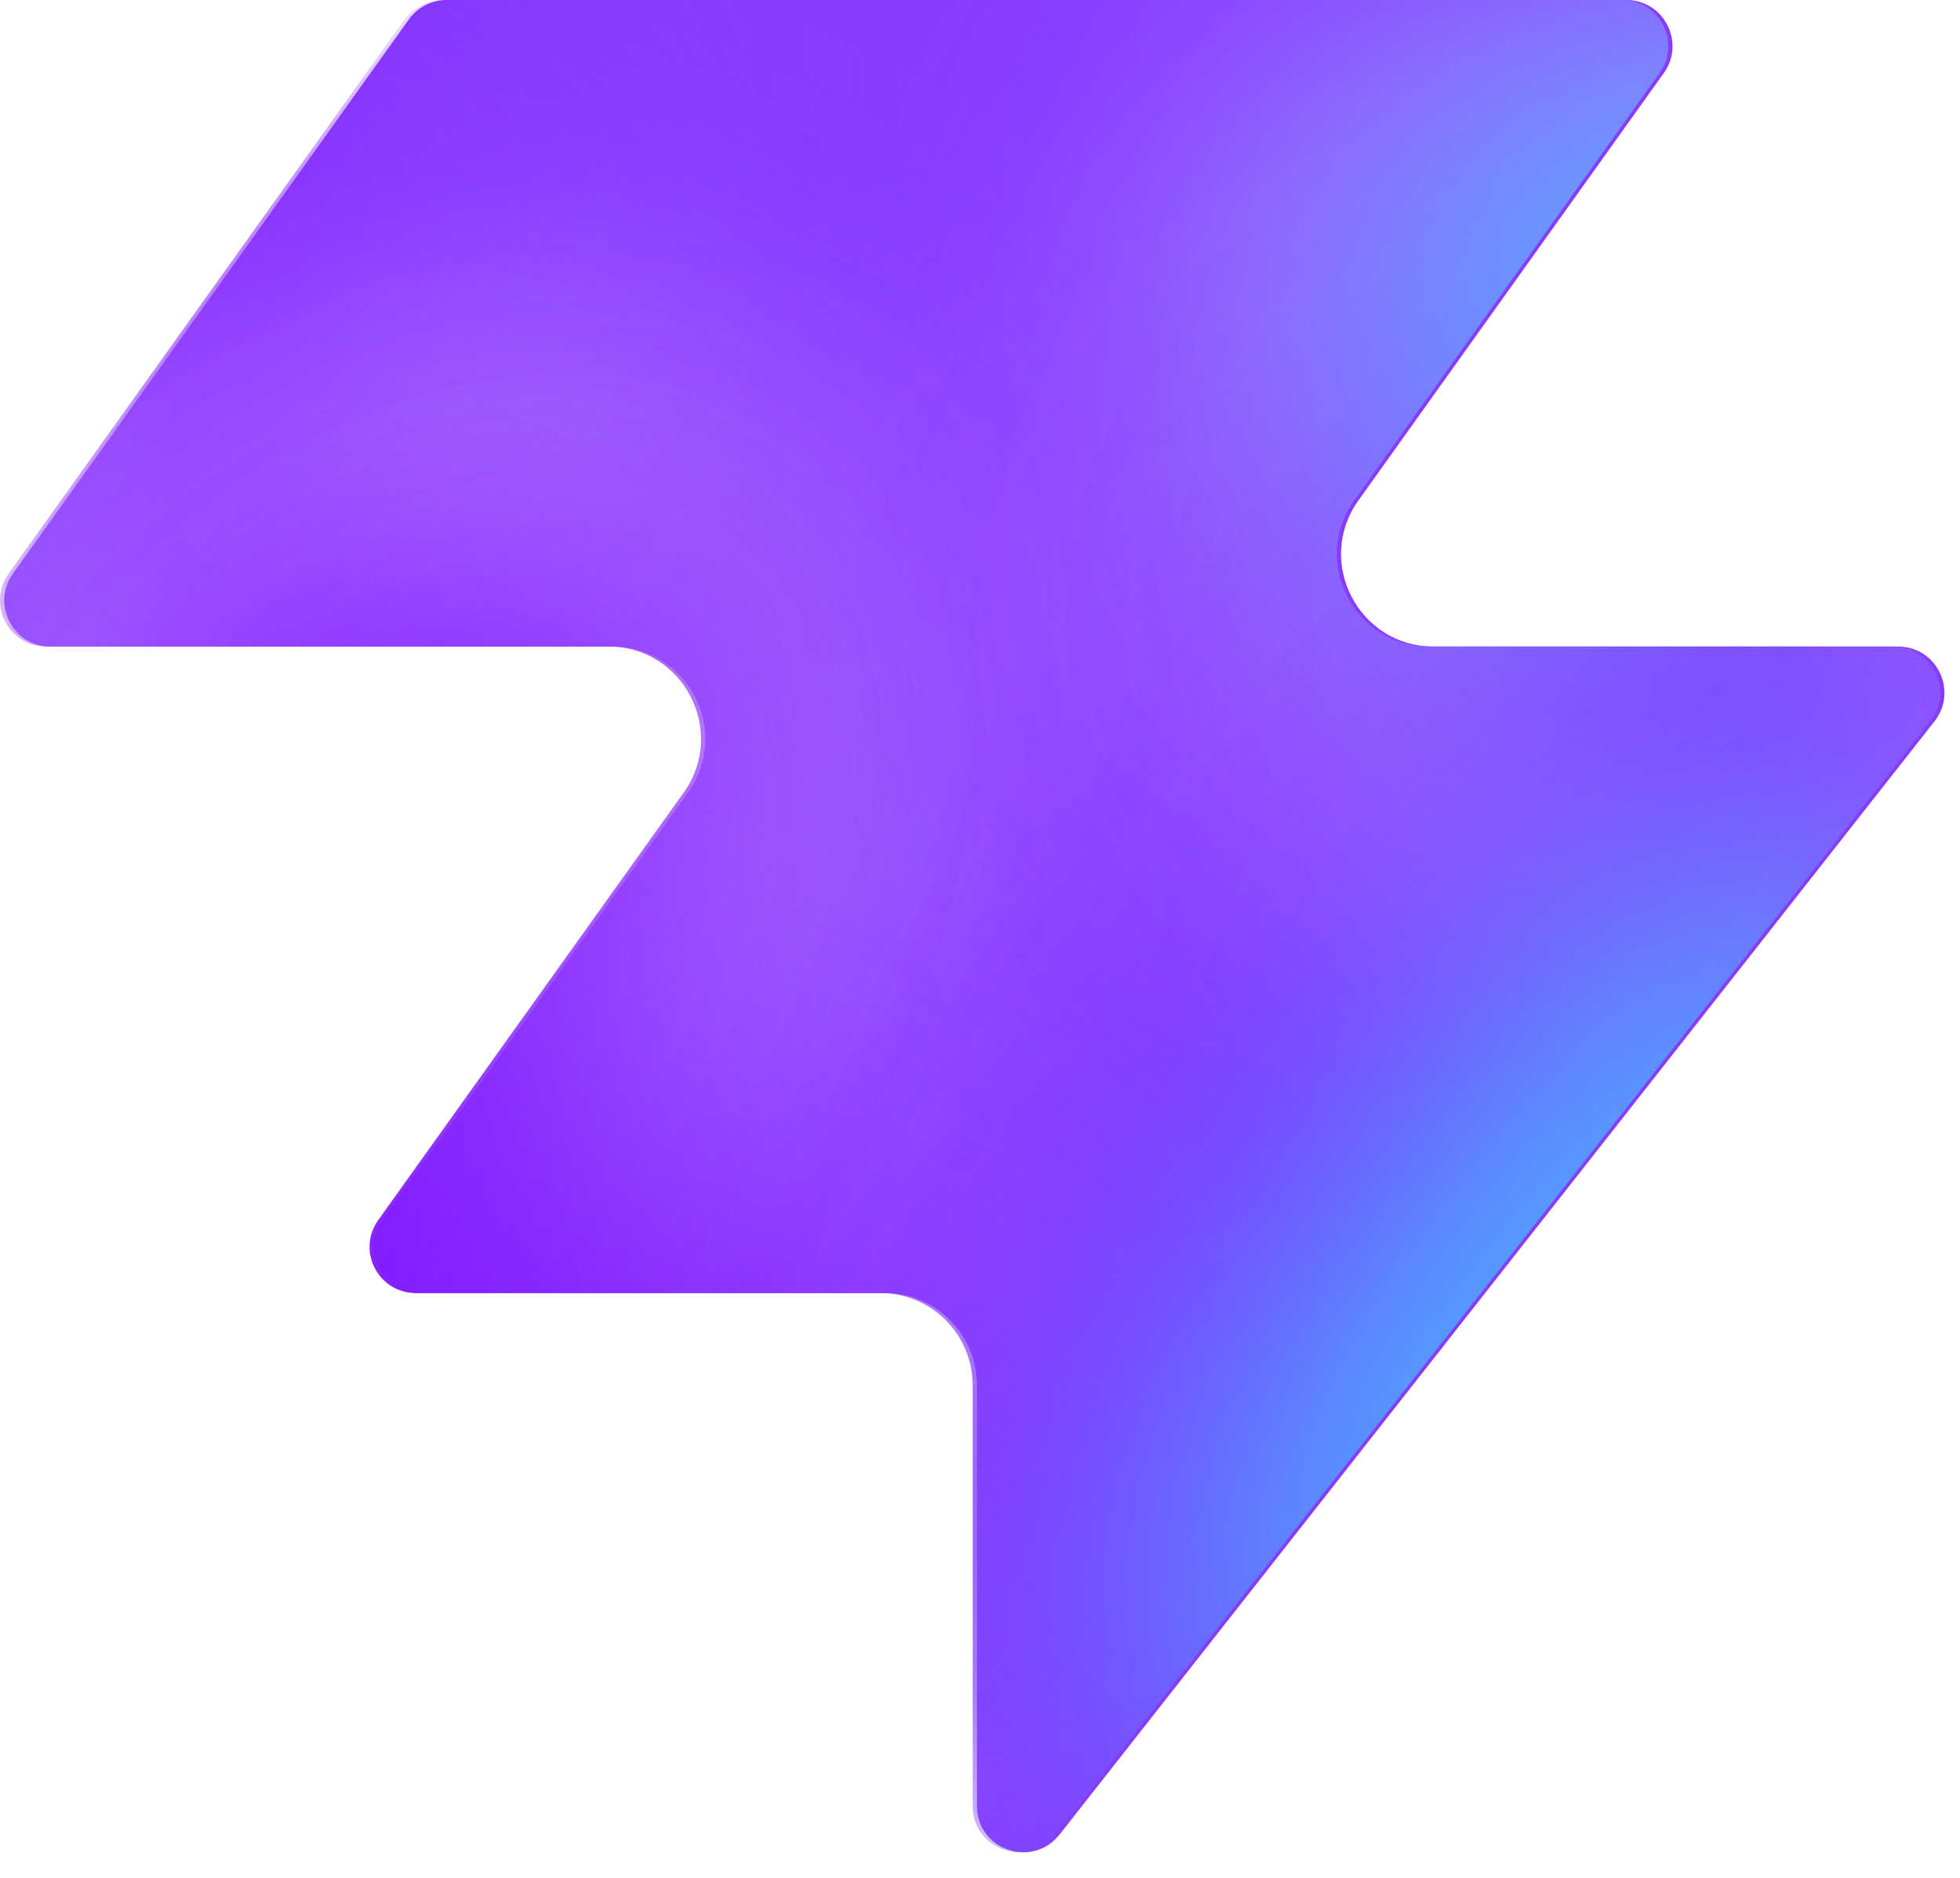
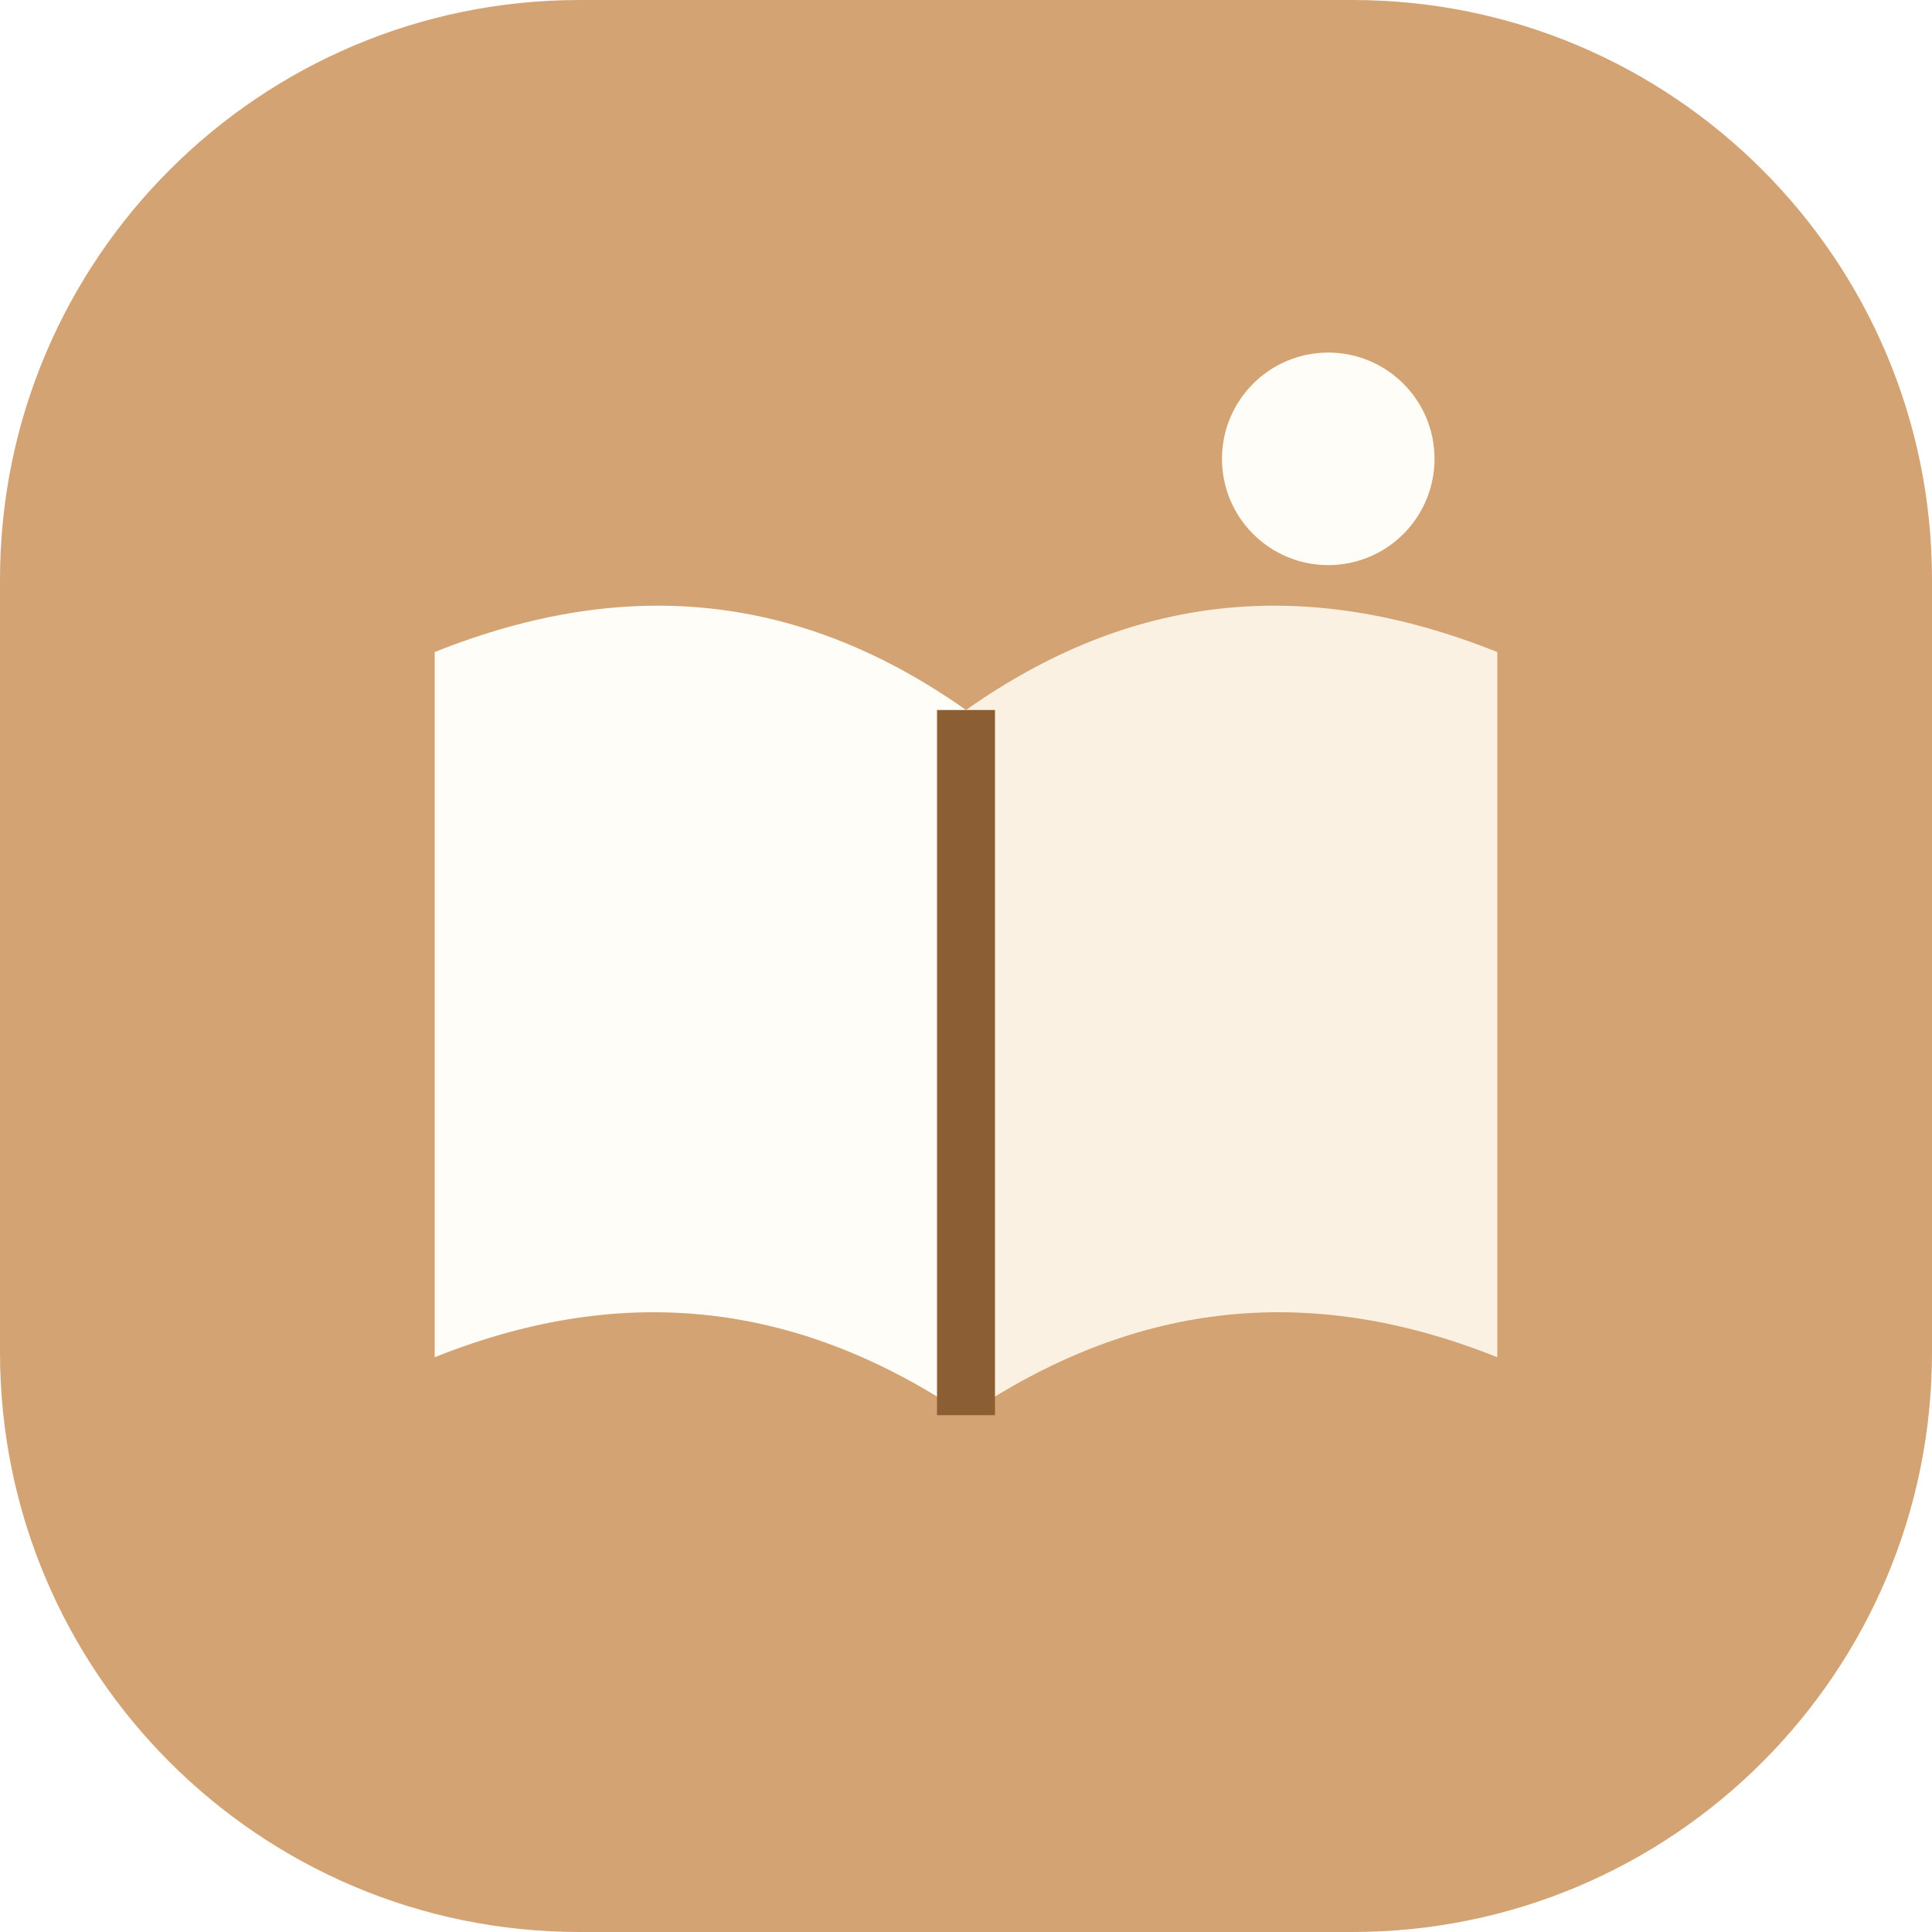
- <svg xmlns="http://www.w3.org/2000/svg" width="48" height="46" fill="none" viewBox="0 0 48 46">
-   <path fill="#863bff" d="M25.946 44.938c-.664.845-2.021.375-2.021-.698V33.937a2.26 2.26 0 0 0-2.262-2.262H10.287c-.92 0-1.456-1.04-.92-1.788l7.48-10.471c1.07-1.497 0-3.578-1.842-3.578H1.237c-.92 0-1.456-1.04-.92-1.788L10.013.474c.214-.297.556-.474.92-.474h28.894c.92 0 1.456 1.04.92 1.788l-7.48 10.471c-1.07 1.498 0 3.579 1.842 3.579h11.377c.943 0 1.473 1.088.89 1.83L25.947 44.94z" style="fill:#863bff;fill:color(display-p3 .525 .23 1);fill-opacity:1" />
-   <mask id="a" width="48" height="46" x="0" y="0" maskUnits="userSpaceOnUse" style="mask-type:alpha">
-     <path fill="#000" d="M25.842 44.938c-.664.844-2.021.375-2.021-.698V33.937a2.26 2.26 0 0 0-2.262-2.262H10.183c-.92 0-1.456-1.04-.92-1.788l7.48-10.471c1.07-1.498 0-3.579-1.842-3.579H1.133c-.92 0-1.456-1.04-.92-1.787L9.91.473c.214-.297.556-.474.92-.474h28.894c.92 0 1.456 1.04.92 1.788l-7.48 10.471c-1.07 1.498 0 3.578 1.842 3.578h11.377c.943 0 1.473 1.088.89 1.832L25.843 44.94z" style="fill:#000;fill-opacity:1" />
-   </mask>
-   <g mask="url(#a)">
-     <g filter="url(#b)">
-       <ellipse cx="5.508" cy="14.704" fill="#ede6ff" rx="5.508" ry="14.704" style="fill:#ede6ff;fill:color(display-p3 .927 .903 1);fill-opacity:1" transform="matrix(.00324 1 1 -.00324 -4.47 31.516)" />
-     </g>
-     <g filter="url(#c)">
-       <ellipse cx="10.399" cy="29.851" fill="#ede6ff" rx="10.399" ry="29.851" style="fill:#ede6ff;fill:color(display-p3 .927 .903 1);fill-opacity:1" transform="matrix(.00324 1 1 -.00324 -39.328 7.883)" />
-     </g>
-     <g filter="url(#d)">
-       <ellipse cx="5.508" cy="30.487" fill="#7e14ff" rx="5.508" ry="30.487" style="fill:#7e14ff;fill:color(display-p3 .492 .077 1);fill-opacity:1" transform="rotate(89.814 -25.913 -14.639)scale(1 -1)" />
-     </g>
-     <g filter="url(#e)">
-       <ellipse cx="5.508" cy="30.599" fill="#7e14ff" rx="5.508" ry="30.599" style="fill:#7e14ff;fill:color(display-p3 .492 .077 1);fill-opacity:1" transform="rotate(89.814 -32.644 -3.334)scale(1 -1)" />
-     </g>
-     <g filter="url(#f)">
-       <ellipse cx="5.508" cy="30.599" fill="#7e14ff" rx="5.508" ry="30.599" style="fill:#7e14ff;fill:color(display-p3 .492 .077 1);fill-opacity:1" transform="matrix(.00324 1 1 -.00324 -34.34 30.47)" />
-     </g>
-     <g filter="url(#g)">
-       <ellipse cx="14.072" cy="22.078" fill="#ede6ff" rx="14.072" ry="22.078" style="fill:#ede6ff;fill:color(display-p3 .927 .903 1);fill-opacity:1" transform="rotate(93.35 24.506 48.493)scale(-1 1)" />
-     </g>
-     <g filter="url(#h)">
-       <ellipse cx="3.47" cy="21.501" fill="#7e14ff" rx="3.47" ry="21.501" style="fill:#7e14ff;fill:color(display-p3 .492 .077 1);fill-opacity:1" transform="rotate(89.009 28.708 47.59)scale(-1 1)" />
-     </g>
-     <g filter="url(#i)">
-       <ellipse cx="3.47" cy="21.501" fill="#7e14ff" rx="3.47" ry="21.501" style="fill:#7e14ff;fill:color(display-p3 .492 .077 1);fill-opacity:1" transform="rotate(89.009 28.708 47.59)scale(-1 1)" />
-     </g>
-     <g filter="url(#j)">
-       <ellipse cx=".387" cy="8.972" fill="#7e14ff" rx="4.407" ry="29.108" style="fill:#7e14ff;fill:color(display-p3 .492 .077 1);fill-opacity:1" transform="rotate(39.51 .387 8.972)" />
-     </g>
-     <g filter="url(#k)">
-       <ellipse cx="47.523" cy="-6.092" fill="#7e14ff" rx="4.407" ry="29.108" style="fill:#7e14ff;fill:color(display-p3 .492 .077 1);fill-opacity:1" transform="rotate(37.892 47.523 -6.092)" />
-     </g>
-     <g filter="url(#l)">
-       <ellipse cx="41.412" cy="6.333" fill="#47bfff" rx="5.971" ry="9.665" style="fill:#47bfff;fill:color(display-p3 .28 .748 1);fill-opacity:1" transform="rotate(37.892 41.412 6.333)" />
-     </g>
-     <g filter="url(#m)">
-       <ellipse cx="-1.879" cy="38.332" fill="#7e14ff" rx="4.407" ry="29.108" style="fill:#7e14ff;fill:color(display-p3 .492 .077 1);fill-opacity:1" transform="rotate(37.892 -1.88 38.332)" />
-     </g>
-     <g filter="url(#n)">
-       <ellipse cx="-1.879" cy="38.332" fill="#7e14ff" rx="4.407" ry="29.108" style="fill:#7e14ff;fill:color(display-p3 .492 .077 1);fill-opacity:1" transform="rotate(37.892 -1.88 38.332)" />
-     </g>
-     <g filter="url(#o)">
-       <ellipse cx="35.651" cy="29.907" fill="#7e14ff" rx="4.407" ry="29.108" style="fill:#7e14ff;fill:color(display-p3 .492 .077 1);fill-opacity:1" transform="rotate(37.892 35.651 29.907)" />
-     </g>
-     <g filter="url(#p)">
-       <ellipse cx="38.418" cy="32.4" fill="#47bfff" rx="5.971" ry="15.297" style="fill:#47bfff;fill:color(display-p3 .28 .748 1);fill-opacity:1" transform="rotate(37.892 38.418 32.4)" />
-     </g>
-   </g>
-   <defs>
-     <filter id="b" width="60.045" height="41.654" x="-19.77" y="16.149" color-interpolation-filters="sRGB" filterUnits="userSpaceOnUse">
-       <feFlood flood-opacity="0" result="BackgroundImageFix" />
-       <feBlend in="SourceGraphic" in2="BackgroundImageFix" result="shape" />
-       <feGaussianBlur result="effect1_foregroundBlur_2002_17158" stdDeviation="7.659" />
-     </filter>
-     <filter id="c" width="90.34" height="51.437" x="-54.613" y="-7.533" color-interpolation-filters="sRGB" filterUnits="userSpaceOnUse">
-       <feFlood flood-opacity="0" result="BackgroundImageFix" />
-       <feBlend in="SourceGraphic" in2="BackgroundImageFix" result="shape" />
-       <feGaussianBlur result="effect1_foregroundBlur_2002_17158" stdDeviation="7.659" />
-     </filter>
-     <filter id="d" width="79.355" height="29.4" x="-49.64" y="2.03" color-interpolation-filters="sRGB" filterUnits="userSpaceOnUse">
-       <feFlood flood-opacity="0" result="BackgroundImageFix" />
-       <feBlend in="SourceGraphic" in2="BackgroundImageFix" result="shape" />
-       <feGaussianBlur result="effect1_foregroundBlur_2002_17158" stdDeviation="4.596" />
-     </filter>
-     <filter id="e" width="79.579" height="29.4" x="-45.045" y="20.029" color-interpolation-filters="sRGB" filterUnits="userSpaceOnUse">
-       <feFlood flood-opacity="0" result="BackgroundImageFix" />
-       <feBlend in="SourceGraphic" in2="BackgroundImageFix" result="shape" />
-       <feGaussianBlur result="effect1_foregroundBlur_2002_17158" stdDeviation="4.596" />
-     </filter>
-     <filter id="f" width="79.579" height="29.4" x="-43.513" y="21.178" color-interpolation-filters="sRGB" filterUnits="userSpaceOnUse">
-       <feFlood flood-opacity="0" result="BackgroundImageFix" />
-       <feBlend in="SourceGraphic" in2="BackgroundImageFix" result="shape" />
-       <feGaussianBlur result="effect1_foregroundBlur_2002_17158" stdDeviation="4.596" />
-     </filter>
-     <filter id="g" width="74.749" height="58.852" x="15.756" y="-17.901" color-interpolation-filters="sRGB" filterUnits="userSpaceOnUse">
-       <feFlood flood-opacity="0" result="BackgroundImageFix" />
-       <feBlend in="SourceGraphic" in2="BackgroundImageFix" result="shape" />
-       <feGaussianBlur result="effect1_foregroundBlur_2002_17158" stdDeviation="7.659" />
-     </filter>
-     <filter id="h" width="61.377" height="25.362" x="23.548" y="2.284" color-interpolation-filters="sRGB" filterUnits="userSpaceOnUse">
-       <feFlood flood-opacity="0" result="BackgroundImageFix" />
-       <feBlend in="SourceGraphic" in2="BackgroundImageFix" result="shape" />
-       <feGaussianBlur result="effect1_foregroundBlur_2002_17158" stdDeviation="4.596" />
-     </filter>
-     <filter id="i" width="61.377" height="25.362" x="23.548" y="2.284" color-interpolation-filters="sRGB" filterUnits="userSpaceOnUse">
-       <feFlood flood-opacity="0" result="BackgroundImageFix" />
-       <feBlend in="SourceGraphic" in2="BackgroundImageFix" result="shape" />
-       <feGaussianBlur result="effect1_foregroundBlur_2002_17158" stdDeviation="4.596" />
-     </filter>
-     <filter id="j" width="56.045" height="63.649" x="-27.636" y="-22.853" color-interpolation-filters="sRGB" filterUnits="userSpaceOnUse">
-       <feFlood flood-opacity="0" result="BackgroundImageFix" />
-       <feBlend in="SourceGraphic" in2="BackgroundImageFix" result="shape" />
-       <feGaussianBlur result="effect1_foregroundBlur_2002_17158" stdDeviation="4.596" />
-     </filter>
-     <filter id="k" width="54.814" height="64.646" x="20.116" y="-38.415" color-interpolation-filters="sRGB" filterUnits="userSpaceOnUse">
-       <feFlood flood-opacity="0" result="BackgroundImageFix" />
-       <feBlend in="SourceGraphic" in2="BackgroundImageFix" result="shape" />
-       <feGaussianBlur result="effect1_foregroundBlur_2002_17158" stdDeviation="4.596" />
-     </filter>
-     <filter id="l" width="33.541" height="35.313" x="24.641" y="-11.323" color-interpolation-filters="sRGB" filterUnits="userSpaceOnUse">
-       <feFlood flood-opacity="0" result="BackgroundImageFix" />
-       <feBlend in="SourceGraphic" in2="BackgroundImageFix" result="shape" />
-       <feGaussianBlur result="effect1_foregroundBlur_2002_17158" stdDeviation="4.596" />
-     </filter>
-     <filter id="m" width="54.814" height="64.646" x="-29.286" y="6.009" color-interpolation-filters="sRGB" filterUnits="userSpaceOnUse">
-       <feFlood flood-opacity="0" result="BackgroundImageFix" />
-       <feBlend in="SourceGraphic" in2="BackgroundImageFix" result="shape" />
-       <feGaussianBlur result="effect1_foregroundBlur_2002_17158" stdDeviation="4.596" />
-     </filter>
-     <filter id="n" width="54.814" height="64.646" x="-29.286" y="6.009" color-interpolation-filters="sRGB" filterUnits="userSpaceOnUse">
-       <feFlood flood-opacity="0" result="BackgroundImageFix" />
-       <feBlend in="SourceGraphic" in2="BackgroundImageFix" result="shape" />
-       <feGaussianBlur result="effect1_foregroundBlur_2002_17158" stdDeviation="4.596" />
-     </filter>
-     <filter id="o" width="54.814" height="64.646" x="8.244" y="-2.416" color-interpolation-filters="sRGB" filterUnits="userSpaceOnUse">
-       <feFlood flood-opacity="0" result="BackgroundImageFix" />
-       <feBlend in="SourceGraphic" in2="BackgroundImageFix" result="shape" />
-       <feGaussianBlur result="effect1_foregroundBlur_2002_17158" stdDeviation="4.596" />
-     </filter>
-     <filter id="p" width="39.409" height="43.623" x="18.713" y="10.588" color-interpolation-filters="sRGB" filterUnits="userSpaceOnUse">
-       <feFlood flood-opacity="0" result="BackgroundImageFix" />
-       <feBlend in="SourceGraphic" in2="BackgroundImageFix" result="shape" />
-       <feGaussianBlur result="effect1_foregroundBlur_2002_17158" stdDeviation="4.596" />
-     </filter>
-   </defs>
+ <svg xmlns="http://www.w3.org/2000/svg" viewBox="0 0 40 40">
+   <rect width="40" height="40" rx="12" fill="#d4a373" />
+   <path d="M9 13.5c4-1.6 7.6-1.2 11 1.2v14.6c-3.4-2.3-7-2.8-11-1.2Z" fill="#fffdf7" />
+   <path d="M31 13.5c-4-1.6-7.6-1.2-11 1.2v14.6c3.4-2.3 7-2.8 11-1.2Z" fill="#fbf1e2" />
+   <path d="M20 14.7v14.6" stroke="#8b5e34" stroke-width="1.2" />
+   <circle cx="27.5" cy="9.5" r="2.2" fill="#fffdf7" />
</svg>
